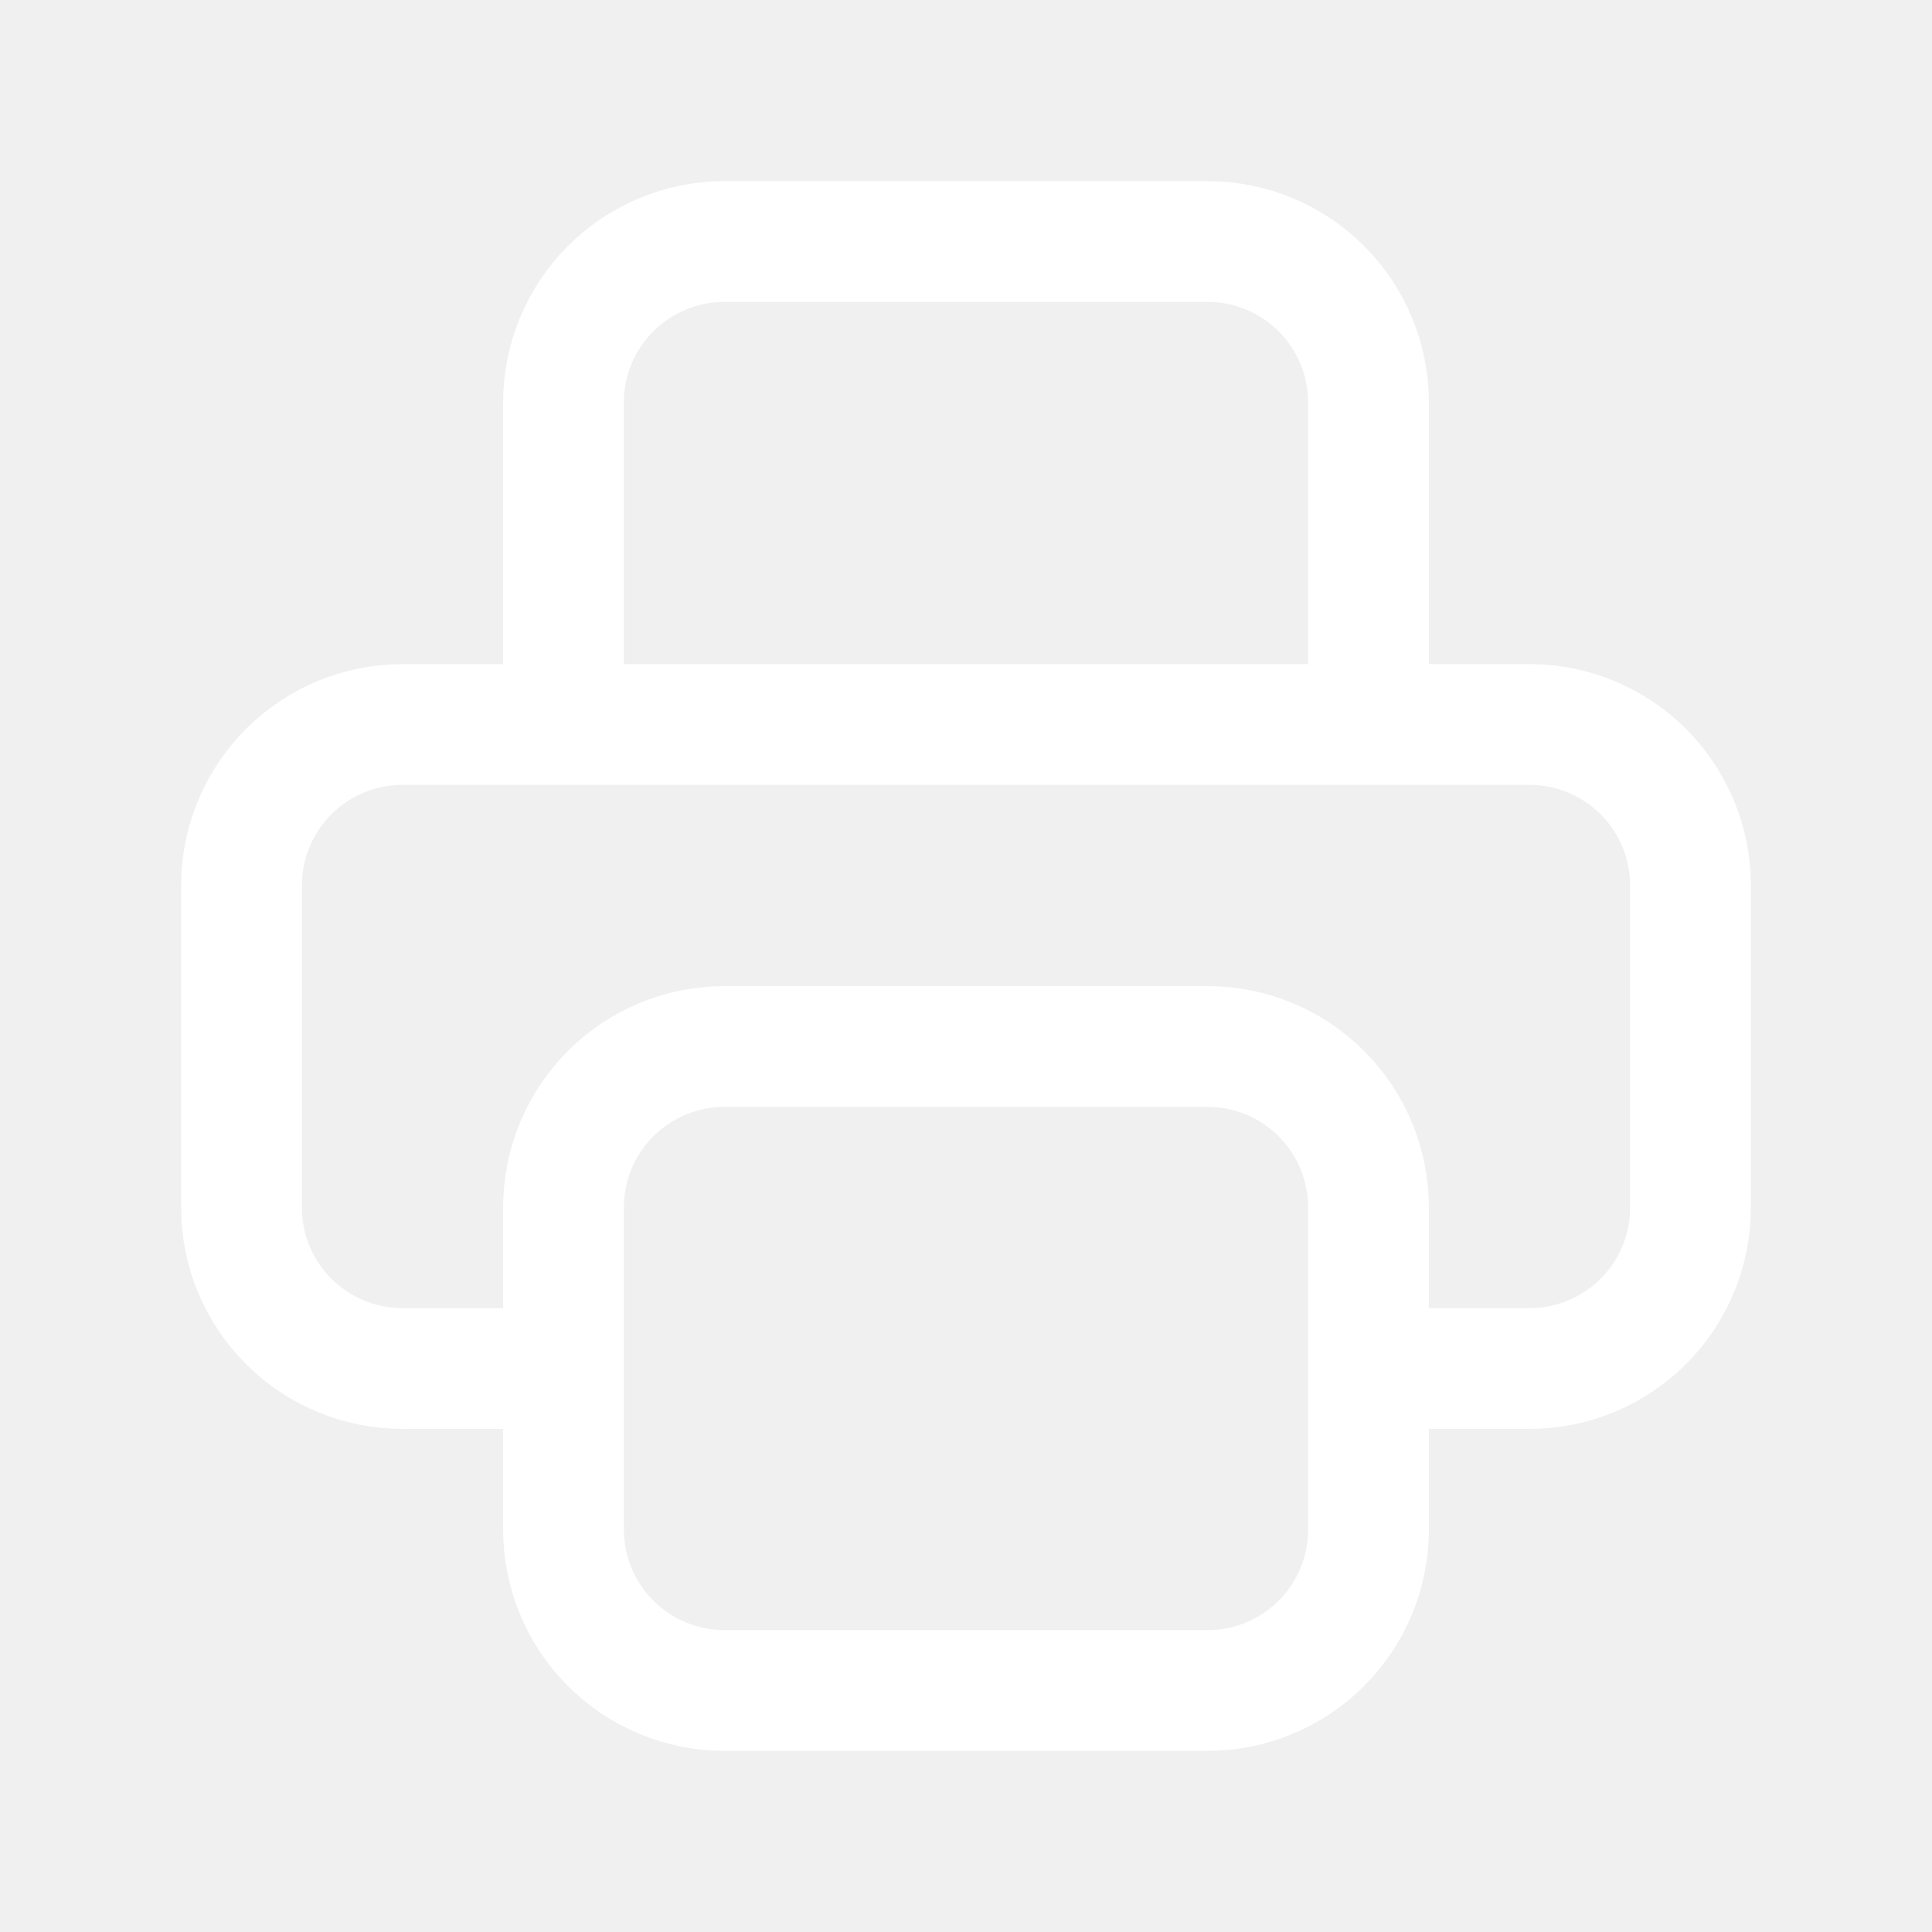
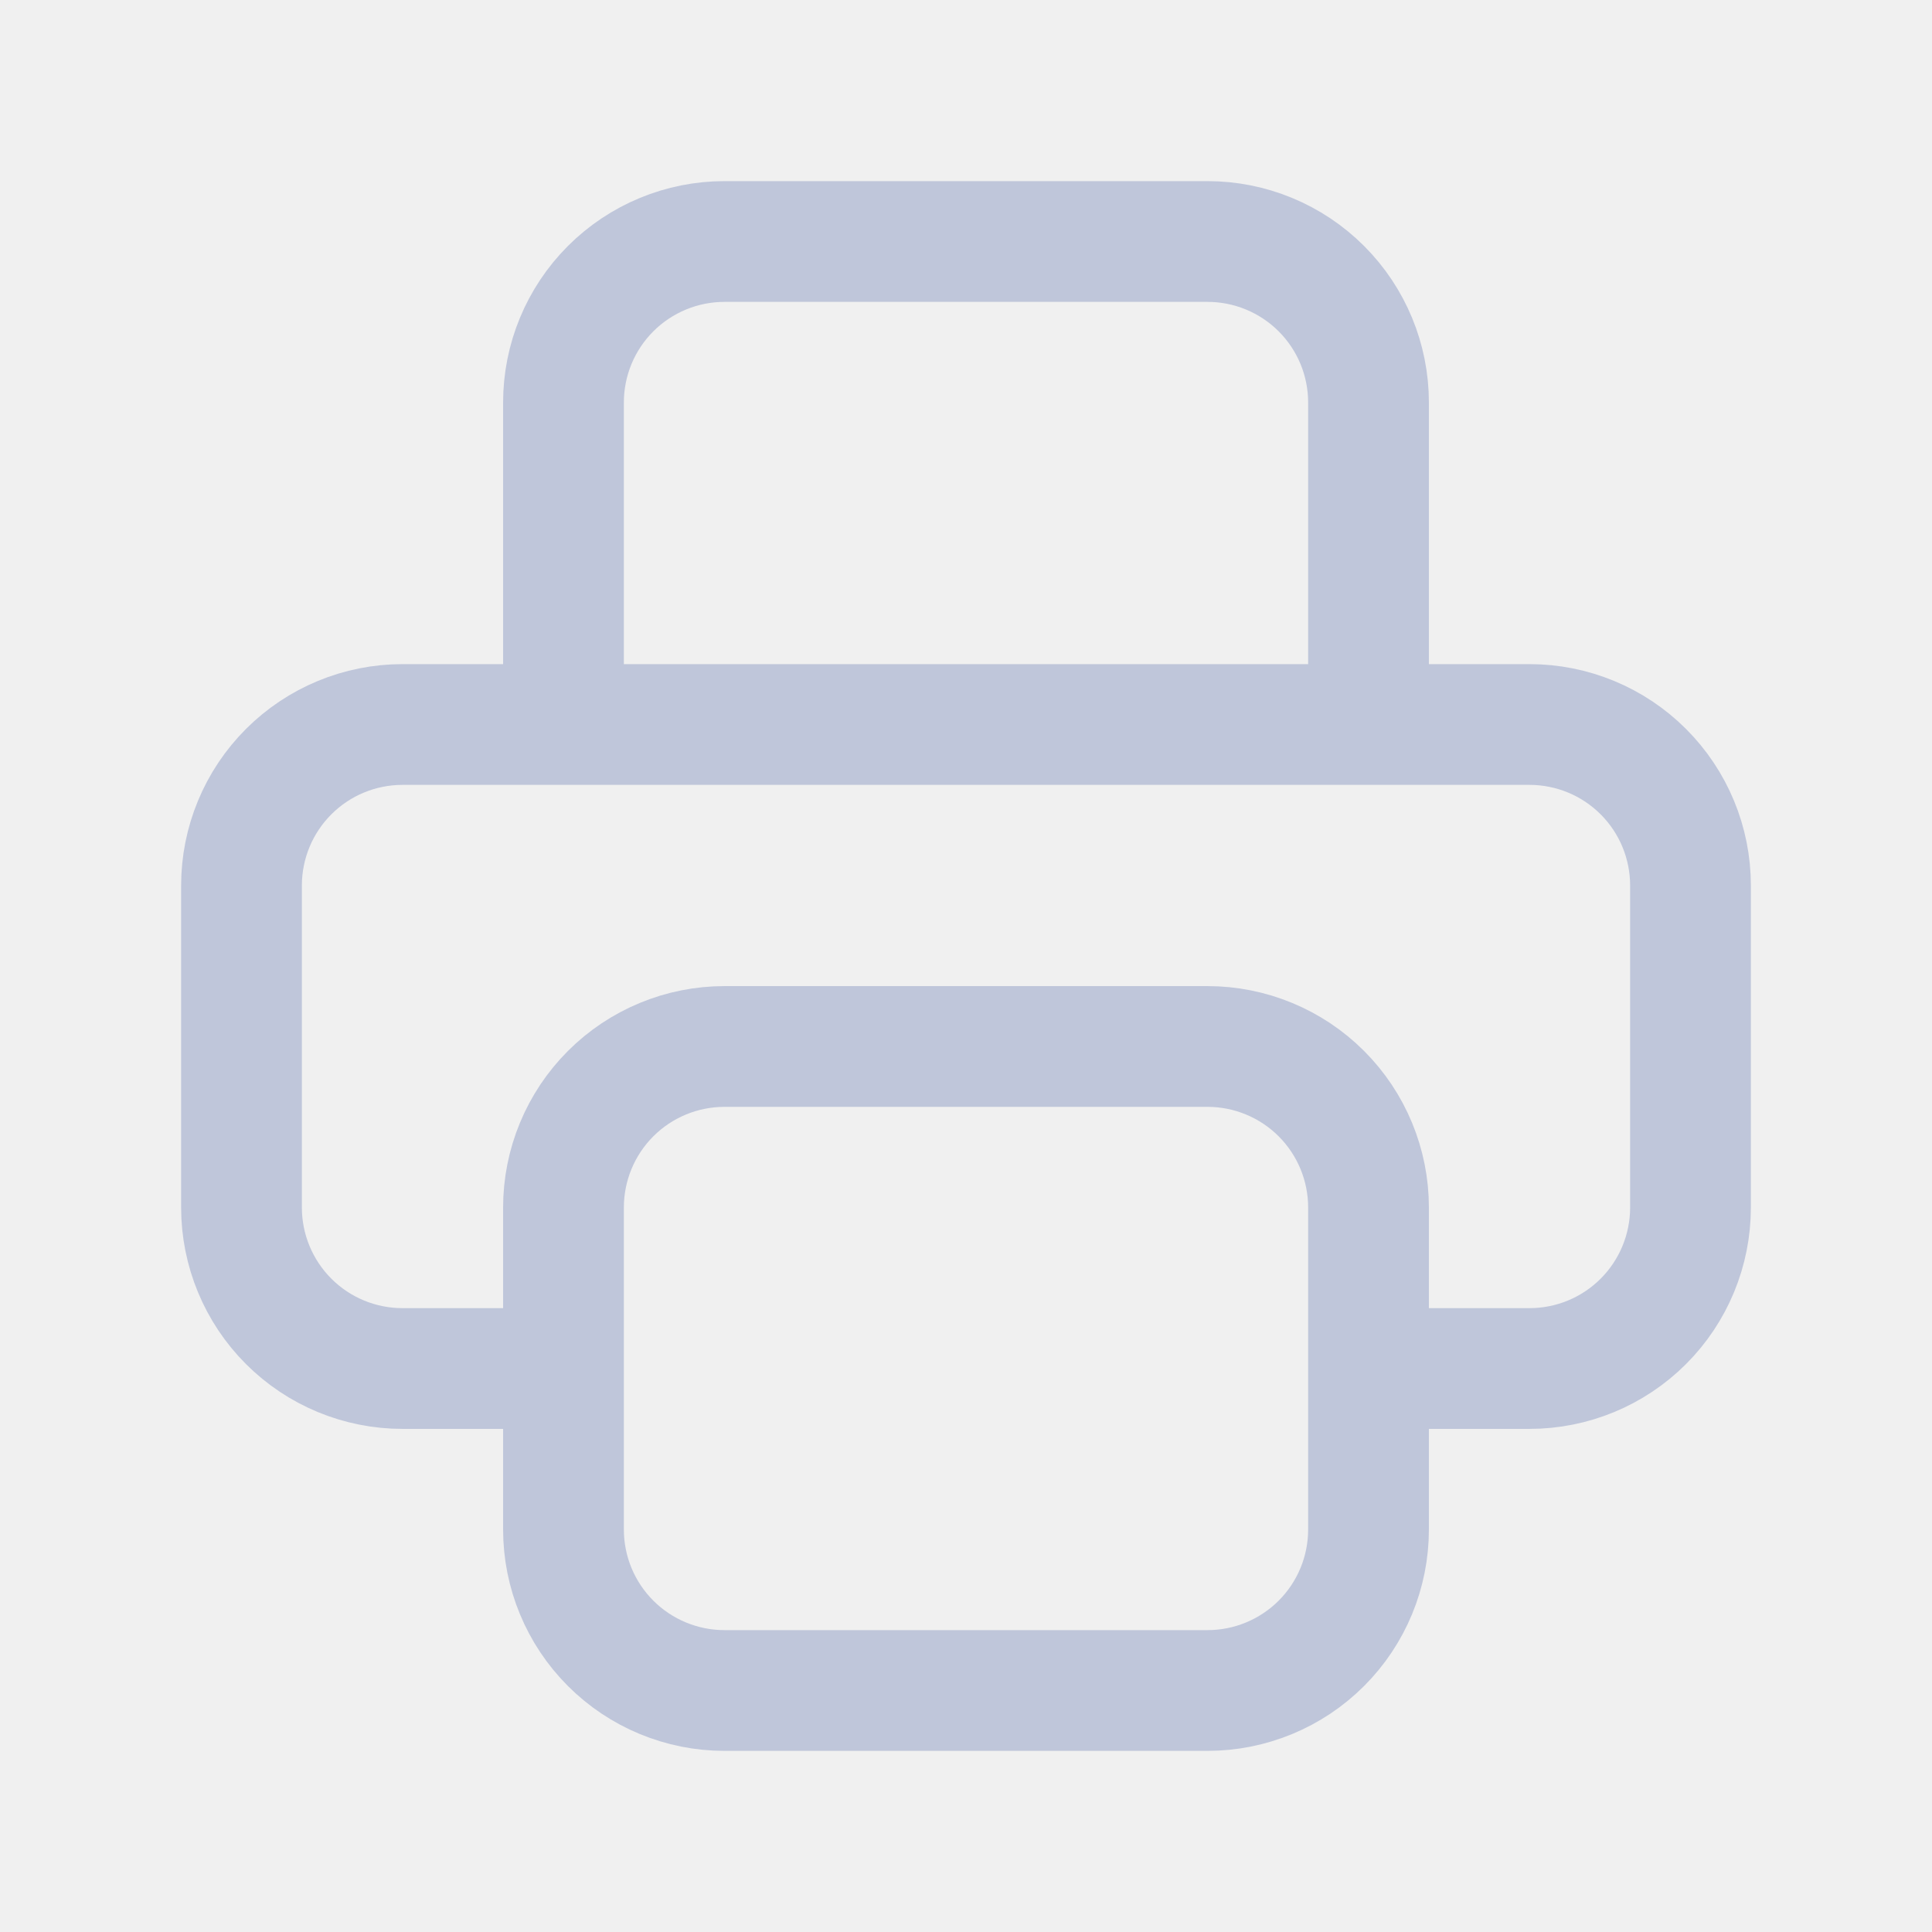
<svg xmlns="http://www.w3.org/2000/svg" width="32" height="32" viewBox="0 0 32 32" fill="none">
  <g id="printer">
-     <path id="Vector" d="M22.667 22.667H25.333C26.041 22.667 26.719 22.386 27.219 21.886C27.719 21.386 28 20.707 28 20V14.667C28 13.959 27.719 13.281 27.219 12.781C26.719 12.281 26.041 12 25.333 12H6.667C5.959 12 5.281 12.281 4.781 12.781C4.281 13.281 4 13.959 4 14.667V20C4 20.707 4.281 21.386 4.781 21.886C5.281 22.386 5.959 22.667 6.667 22.667H9.333M22.667 12V6.667C22.667 5.959 22.386 5.281 21.886 4.781C21.386 4.281 20.707 4 20 4H12C11.293 4 10.614 4.281 10.114 4.781C9.614 5.281 9.333 5.959 9.333 6.667V12M9.333 20C9.333 19.293 9.614 18.614 10.114 18.114C10.614 17.614 11.293 17.333 12 17.333H20C20.707 17.333 21.386 17.614 21.886 18.114C22.386 18.614 22.667 19.293 22.667 20V25.333C22.667 26.041 22.386 26.719 21.886 27.219C21.386 27.719 20.707 28 20 28H12C11.293 28 10.614 27.719 10.114 27.219C9.614 26.719 9.333 26.041 9.333 25.333V20Z" stroke="white" stroke-width="2" stroke-linecap="round" stroke-linejoin="round" />
+     <path id="Vector" d="M22.667 22.667H25.333C26.041 22.667 26.719 22.386 27.219 21.886C27.719 21.386 28 20.707 28 20V14.667C28 13.959 27.719 13.281 27.219 12.781C26.719 12.281 26.041 12 25.333 12H6.667C5.959 12 5.281 12.281 4.781 12.781C4.281 13.281 4 13.959 4 14.667V20C4 20.707 4.281 21.386 4.781 21.886C5.281 22.386 5.959 22.667 6.667 22.667H9.333M22.667 12V6.667C22.667 5.959 22.386 5.281 21.886 4.781C21.386 4.281 20.707 4 20 4H12C11.293 4 10.614 4.281 10.114 4.781C9.614 5.281 9.333 5.959 9.333 6.667V12M9.333 20C9.333 19.293 9.614 18.614 10.114 18.114C10.614 17.614 11.293 17.333 12 17.333H20C20.707 17.333 21.386 17.614 21.886 18.114C22.386 18.614 22.667 19.293 22.667 20V25.333C22.667 26.041 22.386 26.719 21.886 27.219C21.386 27.719 20.707 28 20 28H12C11.293 28 10.614 27.719 10.114 27.219C9.614 26.719 9.333 26.041 9.333 25.333V20Z" stroke="#BFC6DA" stroke-width="2" stroke-linecap="round" stroke-linejoin="round" />
  </g>
</svg>
